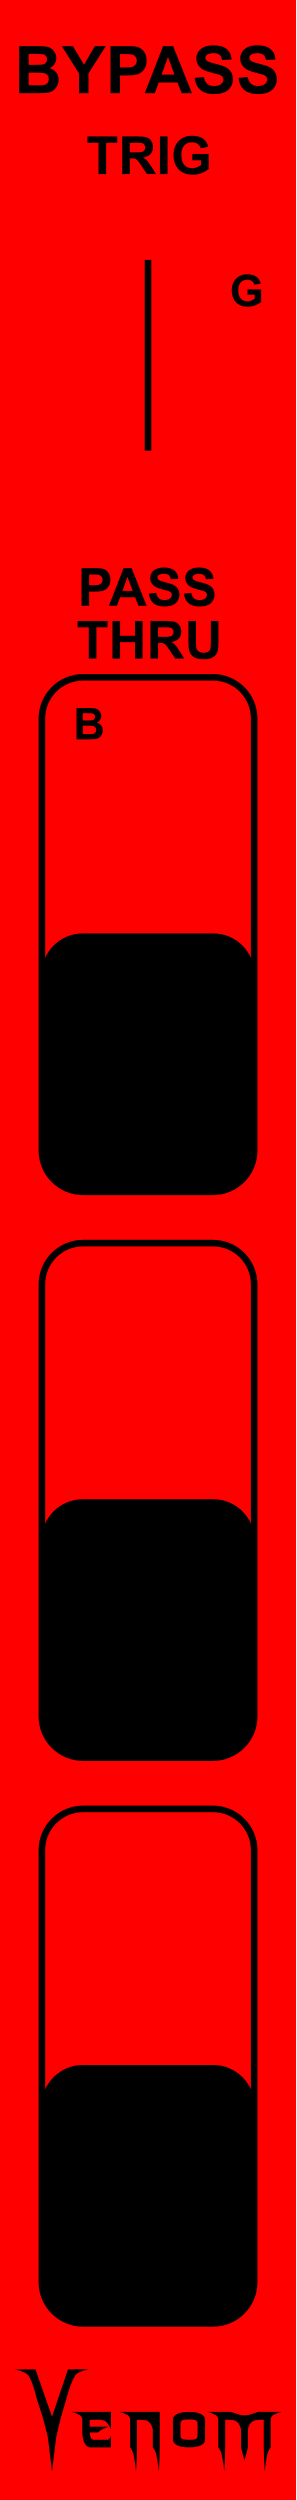
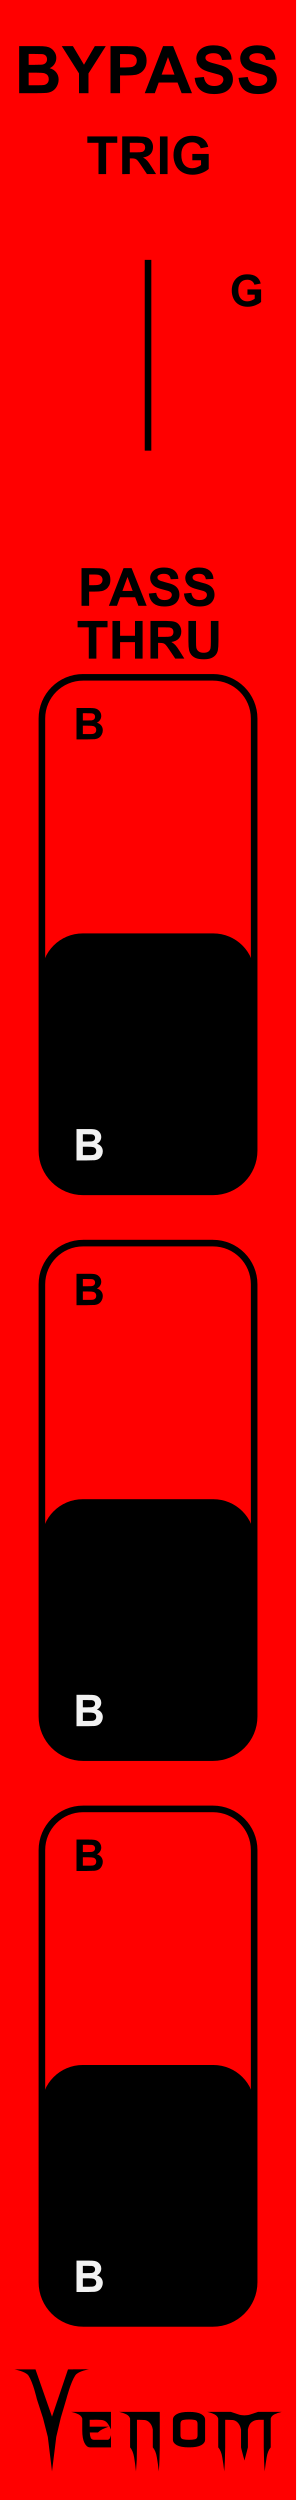
<svg xmlns="http://www.w3.org/2000/svg" width="45" height="380" viewBox="0 0 45 380" version="1.1" id="svg100">
  <defs id="defs7">
    <rect x="85" y="10" width="51.058" height="25" id="rect29906" />
    <linearGradient id="a8e142bb-541b-4903-be63-d5d069028a5d" x1="22.5" x2="22.5" y2="380" gradientUnits="userSpaceOnUse">
      <stop offset="0" stop-color="#ebebeb" id="stop2" />
      <stop offset="1" stop-color="#e1e1e1" id="stop4" />
    </linearGradient>
  </defs>
  <g id="layer2" style="display:inline">
    <g id="aea613ef-74be-49bf-be45-c0734aee674b" data-name="FND BG" style="fill:#ff0000;fill-opacity:1">
      <rect width="45" height="380" fill="url(#a8e142bb-541b-4903-be63-d5d069028a5d)" id="rect9" style="fill:#ff0000;fill-opacity:1" x="0" y="0" />
    </g>
  </g>
  <g id="layer3" style="display:inline">
    <g id="g42796" transform="matrix(0.304583,0,0,0.304583,-0.5624499,-12.68508)" style="fill:#000000;fill-opacity:1">
      <g aria-label="enom" id="text4270-27" style="font-size:49.389px;line-height:1.25;font-family:'NECK ROMANCER';-inkscape-font-specification:'NECK ROMANCER, Normal';font-variant-ligatures:none;text-align:center;text-anchor:middle;fill:#000000;fill-opacity:1;stroke-width:2.646">
        <path d="m 46.609,1249.244 q 0,1.158 0,3.425 3.183,0 9.453,0 -1.64,0.579 -2.99,1.206 -1.35,0.627 -2.363,1.688 -1.35,0 -4.051,0 0,1.495 0.434,2.556 0.386,1.109 1.833,1.109 2.267,0 6.801,0 0.482,-0.145 0.868,-0.627 0.338,-0.53 0.627,-1.736 0,2.026 0,6.125 -3.521,0 -10.563,0 -1.543,0 -2.653,-2.219 -1.109,-2.17 -1.109,-6.318 0,-1.978 0,-5.836 -0.386,-1.35 -1.881,-2.122 -1.495,-0.724 -3.569,-1.206 6.608,0 19.775,0 0,2.942 0,8.778 -1.206,-2.701 -2.219,-3.666 -1.013,-0.965 -2.701,-1.109 -0.916,-0.097 -2.17,-0.097 -1.206,0.048 -2.846,0.048 -0.241,0 -0.675,0 z" id="path42762" style="fill:#000000;fill-opacity:1" />
        <path d="m 81.577,1245.289 q 0,5.884 0,17.701 0,3.087 -0.145,6.077 -0.096,3.039 -0.338,5.933 -0.386,-3.714 -0.965,-6.994 -0.531,-3.328 -2.026,-5.016 0,-2.99 0,-8.923 -0.241,-1.351 -0.723,-2.219 -0.482,-0.868 -1.061,-1.399 -1.109,-1.013 -2.412,-1.109 -1.35,-0.097 -2.267,-0.097 -0.482,0 -1.447,0 0,4.582 0,13.746 0,3.087 -0.096,6.077 -0.145,3.039 -0.386,5.933 -0.386,-3.714 -0.916,-6.994 -0.579,-3.328 -2.026,-5.016 0,-4.823 0,-14.373 -0.386,-1.35 -1.881,-2.122 -1.495,-0.724 -3.569,-1.206 6.752,0 20.257,0 z" id="path42764" style="fill:#000000;fill-opacity:1" />
        <path d="m 104.197,1249.051 q 0,3.376 0,10.177 0,1.543 -1.929,2.653 -1.929,1.109 -6.077,1.109 -4.196,0 -6.125,-1.109 -1.929,-1.109 -1.929,-2.653 0,-3.376 0,-10.177 0,-1.543 1.929,-2.653 1.929,-1.109 6.125,-1.109 4.148,0 6.077,1.109 1.929,1.109 1.929,2.653 z m -3.762,7.91 q 0,-1.881 0,-5.643 0,-1.688 -1.254,-1.978 -1.206,-0.289 -2.99,-0.289 -1.833,0 -3.039,0.289 -1.254,0.289 -1.254,1.978 0,1.881 0,5.643 0,1.688 1.254,1.977 1.206,0.289 3.039,0.289 1.785,0 2.99,-0.289 1.254,-0.289 1.254,-1.977 z" id="path42766" style="fill:#000000;fill-opacity:1" />
        <path d="m 142.348,1245.289 q -2.026,0.482 -3.521,1.206 -1.543,0.772 -1.881,2.122 0,4.775 0,14.373 -1.495,1.688 -2.026,5.016 -0.579,3.28 -0.965,6.994 -0.241,-2.894 -0.338,-5.933 -0.145,-2.99 -0.145,-6.077 0,-4.582 0,-13.746 -0.482,0 -1.399,0 -0.531,0 -1.158,0 -0.627,0 -1.302,0.145 -1.254,0.241 -2.412,1.206 -1.158,0.965 -1.64,3.473 0,2.99 0,8.923 -0.145,0.627 -0.289,1.109 -0.097,0.482 -0.193,0.82 -0.531,1.978 -0.386,1.351 0.193,-0.627 -0.289,1.158 -0.097,0.338 -0.241,0.868 -0.145,0.531 -0.338,1.302 -0.145,-0.675 -0.289,-1.206 -0.145,-0.482 -0.241,-0.82 -0.531,-2.026 -0.338,-1.302 0.193,0.772 -0.434,-1.688 -0.048,-0.289 -0.193,-0.724 -0.097,-0.386 -0.193,-0.868 0,-2.99 0,-8.923 -0.289,-1.351 -0.772,-2.219 -0.482,-0.868 -1.061,-1.399 -1.109,-1.013 -2.412,-1.109 -1.302,-0.097 -2.267,-0.097 -0.482,0 -1.399,0 0,4.582 0,13.746 0,3.087 -0.145,6.077 -0.097,3.039 -0.338,5.933 -0.386,-3.714 -0.965,-6.994 -0.531,-3.328 -2.026,-5.016 0,-4.823 0,-14.373 -0.386,-1.35 -1.881,-2.122 -1.495,-0.724 -3.569,-1.206 3.955,0 11.768,0 1.158,0.386 3.473,1.157 0.772,0.289 1.592,0.434 0.82,0.145 1.688,0.145 0.868,0 1.736,-0.145 0.82,-0.145 1.592,-0.434 1.158,-0.386 3.424,-1.157 3.955,0 11.768,0 z" id="path42768" style="fill:#000000;fill-opacity:1" />
      </g>
      <g aria-label="V" transform="matrix(1.236317,0,0,0.8088538,-497.8809,123.4859)" id="text4270-3-5-2" style="font-size:78.506px;line-height:1.25;font-family:Nosferotica;-inkscape-font-specification:'Nosferotica, Normal';font-variant-ligatures:none;text-align:center;text-anchor:middle;fill:#000000;fill-opacity:1;stroke-width:3.271">
        <path d="m 431.65,1360.686 8.574,-0.102 c 0,0 -4.408,1.088 -5.599,3.728 -1.881,4.169 -3.642,14.663 -3.642,14.663 l -2.233,11.519 -1.833,11.831 -1.718,21.311 -1.695,-21.311 -1.922,-11.521 -2.501,-11.829 c 0,0 -1.52,-10.287 -3.383,-14.483 -1.145,-2.579 -5.634,-3.806 -5.634,-3.806 h 8.466 l 6.669,29.157 z" id="path30410" style="fill:#000000;fill-opacity:1" />
      </g>
    </g>
  </g>
  <g id="layer4" style="display:inline">
    <rect style="display:inline;fill:#000000;fill-opacity:1;stroke:none;stroke-width:0.624" id="rect17730-2" width="32.364" height="39.208" x="6.318" y="141.878" ry="6.266" rx="6.266" />
    <g aria-label="BYPASS" id="text25135" style="font-weight:bold;font-size:10px;line-height:1.25;font-family:Arial;-inkscape-font-specification:'Arial, Bold';font-variant-ligatures:none;text-align:center;text-anchor:middle;fill:#000000;fill-opacity:1" transform="translate(0,-2)">
      <path d="m 2.912,9.009 h 2.861 q 0.85,0 1.265,0.073 0.42,0.068 0.747,0.293 0.332,0.225 0.552,0.601 0.22,0.371 0.22,0.835 0,0.503 -0.273,0.923 -0.269,0.42 -0.732,0.63 0.654,0.19 1.006,0.649 0.352,0.459 0.352,1.079 0,0.488 -0.229,0.952 -0.225,0.459 -0.62,0.737 -0.391,0.273 -0.967,0.337 -0.361,0.039 -1.743,0.049 H 2.912 Z m 1.445,1.191 v 1.655 h 0.947 q 0.845,0 1.05,-0.024 0.371,-0.044 0.581,-0.254 0.215,-0.215 0.215,-0.562 0,-0.332 -0.186,-0.537 Q 6.784,10.269 6.423,10.225 6.208,10.201 5.187,10.201 Z m 0,2.847 v 1.914 h 1.338 q 0.781,0 0.991,-0.044 0.322,-0.059 0.522,-0.283 0.205,-0.229 0.205,-0.61 0,-0.322 -0.156,-0.547 Q 7.101,13.253 6.803,13.15 6.51,13.048 5.524,13.048 Z" id="path1521" style="fill:#000000;fill-opacity:1" />
      <path d="M 12.008,16.168 V 13.155 L 9.386,9.009 h 1.694 l 1.685,2.832 1.65,-2.832 h 1.665 L 13.449,13.165 v 3.003 z" id="path1523" style="fill:#000000;fill-opacity:1" />
      <path d="M 16.799,16.168 V 9.009 h 2.319 q 1.318,0 1.719,0.107 0.615,0.161 1.03,0.703 0.415,0.537 0.415,1.392 0,0.659 -0.239,1.108 -0.239,0.449 -0.61,0.708 -0.366,0.254 -0.747,0.337 -0.518,0.103 -1.499,0.103 h -0.942 v 2.7 z m 1.445,-5.947 v 2.031 h 0.791 q 0.854,0 1.143,-0.112 0.288,-0.112 0.449,-0.352 0.166,-0.239 0.166,-0.557 0,-0.391 -0.229,-0.645 -0.229,-0.254 -0.581,-0.317 -0.259,-0.049 -1.04,-0.049 z" id="path1525" style="fill:#000000;fill-opacity:1" />
      <path d="m 29.181,16.168 h -1.572 l -0.625,-1.626 H 24.123 L 23.532,16.168 h -1.533 l 2.788,-7.158 h 1.528 z m -2.661,-2.832 -0.986,-2.656 -0.967,2.656 z" id="path1527" style="fill:#000000;fill-opacity:1" />
      <path d="m 29.582,13.839 1.406,-0.137 q 0.127,0.708 0.513,1.04 0.391,0.332 1.05,0.332 0.698,0 1.05,-0.293 0.356,-0.298 0.356,-0.693 0,-0.254 -0.151,-0.43 -0.146,-0.181 -0.518,-0.312 -0.254,-0.088 -1.157,-0.312 -1.162,-0.288 -1.631,-0.708 -0.659,-0.591 -0.659,-1.44 0,-0.547 0.308,-1.021 0.312,-0.479 0.894,-0.728 0.586,-0.249 1.411,-0.249 1.348,0 2.026,0.591 0.684,0.591 0.718,1.577 l -1.445,0.063 q -0.093,-0.552 -0.4,-0.791 -0.303,-0.244 -0.913,-0.244 -0.63,0 -0.986,0.259 -0.229,0.166 -0.229,0.444 0,0.254 0.215,0.435 0.273,0.229 1.328,0.479 1.055,0.249 1.558,0.518 0.508,0.264 0.791,0.728 0.288,0.459 0.288,1.138 0,0.615 -0.342,1.152 -0.342,0.537 -0.967,0.801 -0.625,0.259 -1.558,0.259 -1.357,0 -2.085,-0.625 -0.728,-0.63 -0.869,-1.831 z" id="path1529" style="fill:#000000;fill-opacity:1" />
      <path d="m 36.252,13.839 1.406,-0.137 q 0.127,0.708 0.513,1.04 0.391,0.332 1.05,0.332 0.698,0 1.05,-0.293 0.356,-0.298 0.356,-0.693 0,-0.254 -0.151,-0.43 -0.146,-0.181 -0.518,-0.312 -0.254,-0.088 -1.157,-0.312 -1.162,-0.288 -1.631,-0.708 -0.659,-0.591 -0.659,-1.44 0,-0.547 0.308,-1.021 0.312,-0.479 0.894,-0.728 0.586,-0.249 1.411,-0.249 1.348,0 2.026,0.591 0.684,0.591 0.718,1.577 l -1.445,0.063 q -0.093,-0.552 -0.4,-0.791 -0.303,-0.244 -0.913,-0.244 -0.63,0 -0.986,0.259 -0.229,0.166 -0.229,0.444 0,0.254 0.215,0.435 0.273,0.229 1.328,0.479 1.055,0.249 1.558,0.518 0.508,0.264 0.791,0.728 0.288,0.459 0.288,1.138 0,0.615 -0.342,1.152 -0.342,0.537 -0.967,0.801 -0.625,0.259 -1.558,0.259 -1.357,0 -2.085,-0.625 -0.728,-0.63 -0.869,-1.831 z" id="path1531" style="fill:#000000;fill-opacity:1" />
    </g>
    <g aria-label="TRIG" id="text25135-4" style="font-weight:bold;font-size:8px;line-height:1.25;font-family:Arial;-inkscape-font-specification:'Arial, Bold';font-variant-ligatures:none;text-align:center;text-anchor:middle;display:inline;fill:#000000;fill-opacity:1" transform="translate(0,-7.778278)">
      <path d="m 14.973,34.242 v -4.758 h -1.699 v -0.969 h 4.551 v 0.969 h -1.695 v 4.758 z" id="path1534" style="fill:#000000;fill-opacity:1" />
      <path d="m 18.574,34.242 v -5.727 h 2.434 q 0.918,0 1.332,0.156 0.418,0.152 0.668,0.547 0.25,0.395 0.25,0.902 0,0.645 -0.379,1.066 -0.379,0.418 -1.133,0.527 0.375,0.219 0.617,0.48 0.246,0.262 0.66,0.93 l 0.699,1.117 h -1.383 l -0.836,-1.246 q -0.445,-0.668 -0.609,-0.84 -0.164,-0.176 -0.348,-0.238 -0.184,-0.066 -0.582,-0.066 h -0.234 v 2.391 z m 1.156,-3.305 h 0.855 q 0.832,0 1.039,-0.07 0.207,-0.07 0.324,-0.242 0.117,-0.172 0.117,-0.43 0,-0.289 -0.156,-0.465 -0.152,-0.18 -0.434,-0.227 -0.141,-0.02 -0.844,-0.02 h -0.902 z" id="path1536" style="fill:#000000;fill-opacity:1" />
      <path d="m 24.312,34.242 v -5.727 h 1.156 v 5.727 z" id="path1538" style="fill:#000000;fill-opacity:1" />
      <path d="m 29.234,32.137 v -0.965 h 2.492 v 2.281 q -0.363,0.352 -1.055,0.621 -0.688,0.266 -1.395,0.266 -0.898,0 -1.566,-0.375 -0.668,-0.379 -1.004,-1.078 -0.336,-0.703 -0.336,-1.527 0,-0.895 0.375,-1.59 0.375,-0.695 1.098,-1.066 0.551,-0.285 1.371,-0.285 1.066,0 1.664,0.449 0.602,0.445 0.773,1.234 l -1.148,0.215 q -0.121,-0.422 -0.457,-0.664 -0.332,-0.246 -0.832,-0.246 -0.758,0 -1.207,0.48 -0.445,0.48 -0.445,1.426 0,1.02 0.453,1.531 0.453,0.508 1.188,0.508 0.363,0 0.727,-0.141 0.367,-0.145 0.629,-0.348 v -0.727 z" id="path1540" style="fill:#000000;fill-opacity:1" />
    </g>
    <g aria-label="PASS" id="text25135-4-6" style="font-weight:bold;font-size:8px;line-height:1.25;font-family:Arial;-inkscape-font-specification:'Arial, Bold';font-variant-ligatures:none;text-align:center;text-anchor:middle;display:inline;fill:#000000;fill-opacity:1;stroke-width:1" transform="matrix(0.9999927,0,0,1,8.5896796e-5,-17.41628)">
      <path d="m 12.391,109.501 v -5.727 h 1.855 q 1.055,0 1.375,0.086 0.492,0.129 0.824,0.562 0.332,0.43 0.332,1.113 0,0.527 -0.191,0.887 -0.191,0.359 -0.488,0.566 -0.293,0.203 -0.598,0.27 -0.414,0.082 -1.199,0.082 h -0.754 v 2.16 z m 1.156,-4.758 v 1.625 h 0.633 q 0.684,0 0.914,-0.09 0.23,-0.09 0.359,-0.281 0.133,-0.191 0.133,-0.445 0,-0.312 -0.184,-0.516 -0.184,-0.203 -0.465,-0.254 -0.207,-0.039 -0.832,-0.039 z" id="path1543" style="fill:#000000;fill-opacity:1;stroke-width:1" />
      <path d="m 22.297,109.501 h -1.258 l -0.5,-1.301 H 18.25 l -0.473,1.301 h -1.227 l 2.23,-5.727 h 1.223 z m -2.129,-2.266 -0.789,-2.125 -0.773,2.125 z" id="path1545" style="fill:#000000;fill-opacity:1;stroke-width:1" />
      <path d="m 22.617,107.637 1.125,-0.109 q 0.102,0.566 0.41,0.832 0.312,0.266 0.84,0.266 0.559,0 0.84,-0.234 0.285,-0.238 0.285,-0.555 0,-0.203 -0.121,-0.344 -0.117,-0.145 -0.414,-0.25 -0.203,-0.07 -0.926,-0.25 -0.93,-0.23 -1.305,-0.566 -0.527,-0.473 -0.527,-1.152 0,-0.438 0.246,-0.816 0.25,-0.383 0.715,-0.582 0.469,-0.199 1.129,-0.199 1.078,0 1.621,0.473 0.547,0.473 0.574,1.262 l -1.156,0.051 q -0.074,-0.441 -0.32,-0.633 -0.242,-0.195 -0.73,-0.195 -0.504,0 -0.789,0.207 -0.184,0.133 -0.184,0.355 0,0.203 0.172,0.348 0.219,0.184 1.062,0.383 0.844,0.199 1.246,0.414 0.406,0.211 0.633,0.582 0.23,0.367 0.23,0.91 0,0.492 -0.273,0.922 -0.273,0.43 -0.773,0.641 -0.5,0.207 -1.246,0.207 -1.086,0 -1.668,-0.5 -0.582,-0.504 -0.695,-1.465 z" id="path1547" style="fill:#000000;fill-opacity:1;stroke-width:1" />
      <path d="m 27.953,107.637 1.125,-0.109 q 0.102,0.566 0.41,0.832 0.312,0.266 0.84,0.266 0.559,0 0.84,-0.234 0.285,-0.238 0.285,-0.555 0,-0.203 -0.121,-0.344 -0.117,-0.145 -0.414,-0.25 -0.203,-0.07 -0.926,-0.25 -0.93,-0.23 -1.305,-0.566 -0.527,-0.473 -0.527,-1.152 0,-0.438 0.246,-0.816 0.25,-0.383 0.715,-0.582 0.469,-0.199 1.129,-0.199 1.078,0 1.621,0.473 0.547,0.473 0.574,1.262 l -1.156,0.051 q -0.074,-0.441 -0.32,-0.633 -0.242,-0.195 -0.73,-0.195 -0.504,0 -0.789,0.207 -0.184,0.133 -0.184,0.355 0,0.203 0.172,0.348 0.219,0.184 1.062,0.383 0.844,0.199 1.246,0.414 0.406,0.211 0.633,0.582 0.23,0.367 0.23,0.91 0,0.492 -0.273,0.922 -0.273,0.43 -0.773,0.641 -0.5,0.207 -1.246,0.207 -1.086,0 -1.668,-0.5 -0.582,-0.504 -0.695,-1.465 z" id="path1549" style="fill:#000000;fill-opacity:1;stroke-width:1" />
    </g>
    <g aria-label="THRU" id="text25135-4-6-7" style="font-weight:bold;font-size:8px;line-height:1.25;font-family:Arial;-inkscape-font-specification:'Arial, Bold';font-variant-ligatures:none;text-align:center;text-anchor:middle;display:inline;fill:#000000;fill-opacity:1;stroke-width:1" transform="matrix(0.9999927,0,0,1,8.5896796e-5,-17.41628)">
      <path d="m 13.494,117.528 v -4.758 h -1.699 v -0.969 h 4.551 v 0.969 h -1.695 v 4.758 z" id="path1552" style="fill:#000000;fill-opacity:1;stroke-width:1" />
      <path d="m 17.096,117.528 v -5.727 h 1.156 v 2.254 h 2.266 v -2.254 h 1.156 v 5.727 h -1.156 v -2.504 h -2.266 v 2.504 z" id="path1554" style="fill:#000000;fill-opacity:1;stroke-width:1" />
      <path d="m 22.873,117.528 v -5.727 h 2.434 q 0.918,0 1.332,0.156 0.418,0.152 0.668,0.547 0.25,0.395 0.25,0.902 0,0.645 -0.379,1.066 -0.379,0.418 -1.133,0.527 0.375,0.219 0.617,0.48 0.246,0.262 0.66,0.93 l 0.699,1.117 h -1.383 l -0.836,-1.246 q -0.445,-0.668 -0.609,-0.84 -0.164,-0.176 -0.348,-0.238 -0.184,-0.066 -0.582,-0.066 h -0.234 v 2.391 z m 1.156,-3.305 h 0.855 q 0.832,0 1.039,-0.07 0.207,-0.07 0.324,-0.242 0.117,-0.172 0.117,-0.43 0,-0.289 -0.156,-0.465 -0.152,-0.18 -0.434,-0.227 -0.141,-0.019 -0.844,-0.019 h -0.902 z" id="path1556" style="fill:#000000;fill-opacity:1;stroke-width:1" />
      <path d="m 28.639,111.802 h 1.156 v 3.102 q 0,0.738 0.043,0.957 0.074,0.352 0.352,0.566 0.281,0.211 0.766,0.211 0.492,0 0.742,-0.199 0.25,-0.203 0.301,-0.496 0.051,-0.293 0.051,-0.973 v -3.168 h 1.156 v 3.008 q 0,1.031 -0.094,1.457 -0.094,0.426 -0.348,0.719 -0.25,0.293 -0.672,0.469 -0.422,0.172 -1.102,0.172 -0.82,0 -1.246,-0.188 -0.422,-0.191 -0.668,-0.492 -0.246,-0.305 -0.324,-0.637 -0.113,-0.492 -0.113,-1.453 z" id="path1558" style="fill:#000000;fill-opacity:1;stroke-width:1" />
    </g>
    <rect style="display:inline;fill:#000000;fill-opacity:1;stroke:none;stroke-width:0.624" id="rect17730-2-0" width="32.364" height="39.208" x="6.318" y="227.878" ry="6.266" rx="6.266" />
    <rect style="display:inline;fill:#000000;fill-opacity:1;stroke:none;stroke-width:0.624" id="rect17730-2-9" width="32.364" height="39.208" x="6.318" y="313.878" ry="6.266" rx="6.266" />
    <g aria-label="G" id="text5826" style="font-weight:bold;font-size:6.667px;line-height:1.25;font-family:Arial;-inkscape-font-specification:'Arial, Bold';font-variant-ligatures:none;text-align:center;text-anchor:middle;display:inline;fill:#000000;fill-opacity:1">
      <path d="m 37.612,44.794 v -0.804 h 2.077 v 1.901 q -0.303,0.293 -0.879,0.518 -0.573,0.221 -1.162,0.221 -0.749,0 -1.305,-0.312 -0.557,-0.316 -0.837,-0.898 -0.28,-0.586 -0.28,-1.273 0,-0.745 0.312,-1.325 0.312,-0.579 0.915,-0.889 0.459,-0.238 1.143,-0.238 0.889,0 1.387,0.374 0.501,0.371 0.645,1.029 l -0.957,0.179 q -0.101,-0.352 -0.381,-0.553 -0.277,-0.205 -0.693,-0.205 -0.632,0 -1.006,0.4 -0.371,0.4 -0.371,1.188 0,0.85 0.378,1.276 0.378,0.423 0.99,0.423 0.303,0 0.605,-0.117 0.306,-0.12 0.524,-0.29 v -0.605 z" id="path10737" style="fill:#000000;fill-opacity:1" />
    </g>
    <g aria-label="B" id="text5826-1" style="font-weight:bold;font-size:6.667px;line-height:1.25;font-family:Arial;-inkscape-font-specification:'Arial, Bold';font-variant-ligatures:none;text-align:center;text-anchor:middle;display:inline;fill:#000000;fill-opacity:1">
      <path d="m 11.628,107.614 h 1.908 q 0.566,0 0.843,0.049 0.28,0.046 0.498,0.195 0.221,0.15 0.368,0.4 0.146,0.247 0.146,0.557 0,0.335 -0.182,0.615 -0.179,0.28 -0.488,0.42 0.436,0.127 0.671,0.433 0.234,0.306 0.234,0.719 0,0.326 -0.153,0.635 -0.15,0.306 -0.413,0.492 -0.26,0.182 -0.645,0.225 -0.241,0.026 -1.162,0.033 h -1.624 z m 0.964,0.794 v 1.104 h 0.632 q 0.563,0 0.7,-0.016 0.247,-0.029 0.387,-0.169 0.143,-0.143 0.143,-0.374 0,-0.221 -0.124,-0.358 -0.12,-0.14 -0.361,-0.169 -0.143,-0.016 -0.824,-0.016 z m 0,1.898 v 1.276 h 0.892 q 0.521,0 0.661,-0.029 0.215,-0.039 0.348,-0.189 0.137,-0.153 0.137,-0.407 0,-0.215 -0.104,-0.365 -0.104,-0.15 -0.303,-0.218 -0.195,-0.068 -0.853,-0.068 z" id="path10734" style="fill:#000000;fill-opacity:1" />
    </g>
+     <g aria-label="B" id="text5826-1-3" style="font-weight:bold;font-size:6.667px;line-height:1.25;font-family:Arial;-inkscape-font-specification:'Arial, Bold';font-variant-ligatures:none;text-align:center;text-anchor:middle;display:inline;fill:#000000;fill-opacity:1" transform="translate(0,86.00001)">
+       <path d="m 11.628,107.614 h 1.908 q 0.566,0 0.843,0.049 0.28,0.046 0.498,0.195 0.221,0.15 0.368,0.4 0.146,0.247 0.146,0.557 0,0.335 -0.182,0.615 -0.179,0.28 -0.488,0.42 0.436,0.127 0.671,0.433 0.234,0.306 0.234,0.719 0,0.326 -0.153,0.635 -0.15,0.306 -0.413,0.492 -0.26,0.182 -0.645,0.225 -0.241,0.026 -1.162,0.033 h -1.624 z m 0.964,0.794 v 1.104 h 0.632 q 0.563,0 0.7,-0.016 0.247,-0.029 0.387,-0.169 0.143,-0.143 0.143,-0.374 0,-0.221 -0.124,-0.358 -0.12,-0.14 -0.361,-0.169 -0.143,-0.016 -0.824,-0.016 z m 0,1.898 v 1.276 h 0.892 q 0.521,0 0.661,-0.029 0.215,-0.039 0.348,-0.189 0.137,-0.153 0.137,-0.407 0,-0.215 -0.104,-0.365 -0.104,-0.15 -0.303,-0.218 -0.195,-0.068 -0.853,-0.068 z" id="path10734-1" style="fill:#000000;fill-opacity:1" />
+     </g>
+     <g aria-label="B" id="text5826-1-2" style="font-weight:bold;font-size:6.667px;line-height:1.25;font-family:Arial;-inkscape-font-specification:'Arial, Bold';font-variant-ligatures:none;text-align:center;text-anchor:middle;display:inline;fill:#000000;fill-opacity:1" transform="translate(0,172)">
+       <path d="m 11.628,107.614 h 1.908 q 0.566,0 0.843,0.049 0.28,0.046 0.498,0.195 0.221,0.15 0.368,0.4 0.146,0.247 0.146,0.557 0,0.335 -0.182,0.615 -0.179,0.28 -0.488,0.42 0.436,0.127 0.671,0.433 0.234,0.306 0.234,0.719 0,0.326 -0.153,0.635 -0.15,0.306 -0.413,0.492 -0.26,0.182 -0.645,0.225 -0.241,0.026 -1.162,0.033 h -1.624 z m 0.964,0.794 v 1.104 h 0.632 q 0.563,0 0.7,-0.016 0.247,-0.029 0.387,-0.169 0.143,-0.143 0.143,-0.374 0,-0.221 -0.124,-0.358 -0.12,-0.14 -0.361,-0.169 -0.143,-0.016 -0.824,-0.016 z m 0,1.898 v 1.276 h 0.892 q 0.521,0 0.661,-0.029 0.215,-0.039 0.348,-0.189 0.137,-0.153 0.137,-0.407 0,-0.215 -0.104,-0.365 -0.104,-0.15 -0.303,-0.218 -0.195,-0.068 -0.853,-0.068 z" id="path10734-8" style="fill:#000000;fill-opacity:1" />
+     </g>
  </g>
  <g id="layer5" style="display:inline">
    <rect style="display:inline;fill:none;fill-opacity:1;stroke:#000000;stroke-width:1;stroke-miterlimit:4;stroke-dasharray:none;stroke-opacity:1" id="rect17730-4-8" width="32.264" height="78.207" x="6.368" y="102.954" ry="6.266" rx="6.266" />
    <path style="fill:none;stroke:#000000;stroke-width:1px;stroke-linecap:butt;stroke-linejoin:miter;stroke-opacity:1" d="m 22.5,39.5 v 29" id="path1313" />
    <rect style="display:inline;fill:none;fill-opacity:1;stroke:#000000;stroke-width:1;stroke-miterlimit:4;stroke-dasharray:none;stroke-opacity:1" id="rect17730-4-8-1" width="32.264" height="78.207" x="6.368" y="188.954" ry="6.266" rx="6.266" />
    <rect style="display:inline;fill:none;fill-opacity:1;stroke:#000000;stroke-width:1;stroke-miterlimit:4;stroke-dasharray:none;stroke-opacity:1" id="rect17730-4-8-8" width="32.264" height="78.207" x="6.368" y="274.954" ry="6.266" rx="6.266" />
+   </g>
+   <g id="layer6" style="display:inline">
+     <g aria-label="B" id="text5826-1-8" style="font-weight:bold;font-size:6.667px;line-height:1.25;font-family:Arial;-inkscape-font-specification:'Arial, Bold';font-variant-ligatures:none;text-align:center;text-anchor:middle;display:inline;fill:#f2f2f2;fill-opacity:1" transform="translate(0,63.99978)">
+       <path d="m 11.628,107.614 h 1.908 q 0.566,0 0.843,0.049 0.28,0.046 0.498,0.195 0.221,0.15 0.368,0.4 0.146,0.247 0.146,0.557 0,0.335 -0.182,0.615 -0.179,0.28 -0.488,0.42 0.436,0.127 0.671,0.433 0.234,0.306 0.234,0.719 0,0.326 -0.153,0.635 -0.15,0.306 -0.413,0.492 -0.26,0.182 -0.645,0.225 -0.241,0.026 -1.162,0.033 h -1.624 z m 0.964,0.794 v 1.104 h 0.632 q 0.563,0 0.7,-0.016 0.247,-0.029 0.387,-0.169 0.143,-0.143 0.143,-0.374 0,-0.221 -0.124,-0.358 -0.12,-0.14 -0.361,-0.169 -0.143,-0.016 -0.824,-0.016 z m 0,1.898 v 1.276 h 0.892 q 0.521,0 0.661,-0.029 0.215,-0.039 0.348,-0.189 0.137,-0.153 0.137,-0.407 0,-0.215 -0.104,-0.365 -0.104,-0.15 -0.303,-0.218 -0.195,-0.068 -0.853,-0.068 z" id="path10734-4" style="fill:#f2f2f2;fill-opacity:1" />
+     </g>
+     <g aria-label="B" id="text5826-1-8-9" style="font-weight:bold;font-size:6.667px;line-height:1.25;font-family:Arial;-inkscape-font-specification:'Arial, Bold';font-variant-ligatures:none;text-align:center;text-anchor:middle;display:inline;fill:#f2f2f2;fill-opacity:1" transform="translate(0,149.9998)">
+       <path d="m 11.628,107.614 h 1.908 q 0.566,0 0.843,0.049 0.28,0.046 0.498,0.195 0.221,0.15 0.368,0.4 0.146,0.247 0.146,0.557 0,0.335 -0.182,0.615 -0.179,0.28 -0.488,0.42 0.436,0.127 0.671,0.433 0.234,0.306 0.234,0.719 0,0.326 -0.153,0.635 -0.15,0.306 -0.413,0.492 -0.26,0.182 -0.645,0.225 -0.241,0.026 -1.162,0.033 h -1.624 z m 0.964,0.794 v 1.104 h 0.632 q 0.563,0 0.7,-0.016 0.247,-0.029 0.387,-0.169 0.143,-0.143 0.143,-0.374 0,-0.221 -0.124,-0.358 -0.12,-0.14 -0.361,-0.169 -0.143,-0.016 -0.824,-0.016 z m 0,1.898 v 1.276 h 0.892 q 0.521,0 0.661,-0.029 0.215,-0.039 0.348,-0.189 0.137,-0.153 0.137,-0.407 0,-0.215 -0.104,-0.365 -0.104,-0.15 -0.303,-0.218 -0.195,-0.068 -0.853,-0.068 z" id="path10734-4-8" style="fill:#f2f2f2;fill-opacity:1" />
+     </g>
+     <g aria-label="B" id="text5826-1-8-99" style="font-weight:bold;font-size:6.667px;line-height:1.25;font-family:Arial;-inkscape-font-specification:'Arial, Bold';font-variant-ligatures:none;text-align:center;text-anchor:middle;display:inline;fill:#f2f2f2;fill-opacity:1" transform="translate(0,235.9998)">
+       <path d="m 11.628,107.614 h 1.908 q 0.566,0 0.843,0.049 0.28,0.046 0.498,0.195 0.221,0.15 0.368,0.4 0.146,0.247 0.146,0.557 0,0.335 -0.182,0.615 -0.179,0.28 -0.488,0.42 0.436,0.127 0.671,0.433 0.234,0.306 0.234,0.719 0,0.326 -0.153,0.635 -0.15,0.306 -0.413,0.492 -0.26,0.182 -0.645,0.225 -0.241,0.026 -1.162,0.033 h -1.624 z m 0.964,0.794 v 1.104 h 0.632 q 0.563,0 0.7,-0.016 0.247,-0.029 0.387,-0.169 0.143,-0.143 0.143,-0.374 0,-0.221 -0.124,-0.358 -0.12,-0.14 -0.361,-0.169 -0.143,-0.016 -0.824,-0.016 z m 0,1.898 v 1.276 h 0.892 q 0.521,0 0.661,-0.029 0.215,-0.039 0.348,-0.189 0.137,-0.153 0.137,-0.407 0,-0.215 -0.104,-0.365 -0.104,-0.15 -0.303,-0.218 -0.195,-0.068 -0.853,-0.068 z" id="path10734-4-86" style="fill:#f2f2f2;fill-opacity:1" />
+     </g>
  </g>
  <text xml:space="preserve" id="text29904" style="font-weight:bold;font-size:8px;line-height:1.25;font-family:Arial;-inkscape-font-specification:'Arial, Bold';font-variant-ligatures:none;text-align:center;white-space:pre;shape-inside:url(#rect29906)" transform="translate(-2.6024628e-4)" />
  <g id="layer1" style="display:none">
    <circle style="display:inline;fill:#ff0000;stroke:#ff0000;stroke-width:1.78;stroke-opacity:1" id="path1065-7-2-3-4-1" cx="22.5" cy="67.5" r="10.61" />
    <circle style="display:inline;fill:#ff0000;stroke:#ff0000;stroke-width:1.949;stroke-opacity:1" id="path1065-7-2-3-2-2-6-0" cx="22.313" cy="128.5" r="10.525" />
    <circle style="display:inline;fill:#ff0000;stroke:#ff0000;stroke-width:1.949;stroke-opacity:1" id="path1065-7-2-3-2-2-3-2" cx="22.313" cy="155.5" r="10.525" />
    <circle style="display:inline;fill:#ff0000;stroke:#ff0000;stroke-width:1.78;stroke-opacity:1" id="path1065-7-2-3-4" cx="22.5" cy="39.5" r="9.61" />
    <circle style="display:inline;fill:#ff0000;stroke:#ff0000;stroke-width:1.78;stroke-opacity:1" id="path1065-7-2-3-4-3" cx="22.5" cy="110" r="4.61" />
-     <circle style="display:inline;fill:#ff0000;stroke:#ff0000;stroke-width:1.78;stroke-opacity:1" id="path1065-7-2-3-4-3-3" cx="22.313" cy="174" r="4.61" />
+     <circle style="display:inline;fill:#ff0000;stroke:#ff0000;stroke-width:1.78;stroke-opacity:1" id="path1065-7-2-3-4-3-3" cx="22.5" cy="174" r="4.61" />
    <circle style="display:inline;fill:#ff0000;stroke:#ff0000;stroke-width:1.949;stroke-opacity:1" id="path1065-7-2-3-2-2-6-0-0" cx="22.5" cy="214.5" r="10.525" />
    <circle style="display:inline;fill:#ff0000;stroke:#ff0000;stroke-width:1.949;stroke-opacity:1" id="path1065-7-2-3-2-2-3-2-7" cx="22.5" cy="241.5" r="10.525" />
    <circle style="display:inline;fill:#ff0000;stroke:#ff0000;stroke-width:1.78;stroke-opacity:1" id="path1065-7-2-3-4-3-9" cx="22.5" cy="196" r="4.61" />
    <circle style="display:inline;fill:#ff0000;stroke:#ff0000;stroke-width:1.78;stroke-opacity:1" id="path1065-7-2-3-4-3-3-8" cx="22.5" cy="260" r="4.61" />
    <circle style="display:inline;fill:#ff0000;stroke:#ff0000;stroke-width:1.949;stroke-opacity:1" id="path1065-7-2-3-2-2-6-0-6" cx="22.5" cy="300.5" r="10.525" />
    <circle style="display:inline;fill:#ff0000;stroke:#ff0000;stroke-width:1.949;stroke-opacity:1" id="path1065-7-2-3-2-2-3-2-0" cx="22.5" cy="327.5" r="10.525" />
    <circle style="display:inline;fill:#ff0000;stroke:#ff0000;stroke-width:1.78;stroke-opacity:1" id="path1065-7-2-3-4-3-8" cx="22.5" cy="282" r="4.61" />
    <circle style="display:inline;fill:#ff0000;stroke:#ff0000;stroke-width:1.78;stroke-opacity:1" id="path1065-7-2-3-4-3-3-0" cx="22.5" cy="346" r="4.61" />
    <circle style="display:inline;fill:#ff0000;stroke:#ff0000;stroke-width:1.78;stroke-opacity:1" id="path1065-7-2-3-4-3-0" cx="37.5" cy="53.5" r="4.61" />
  </g>
</svg>
